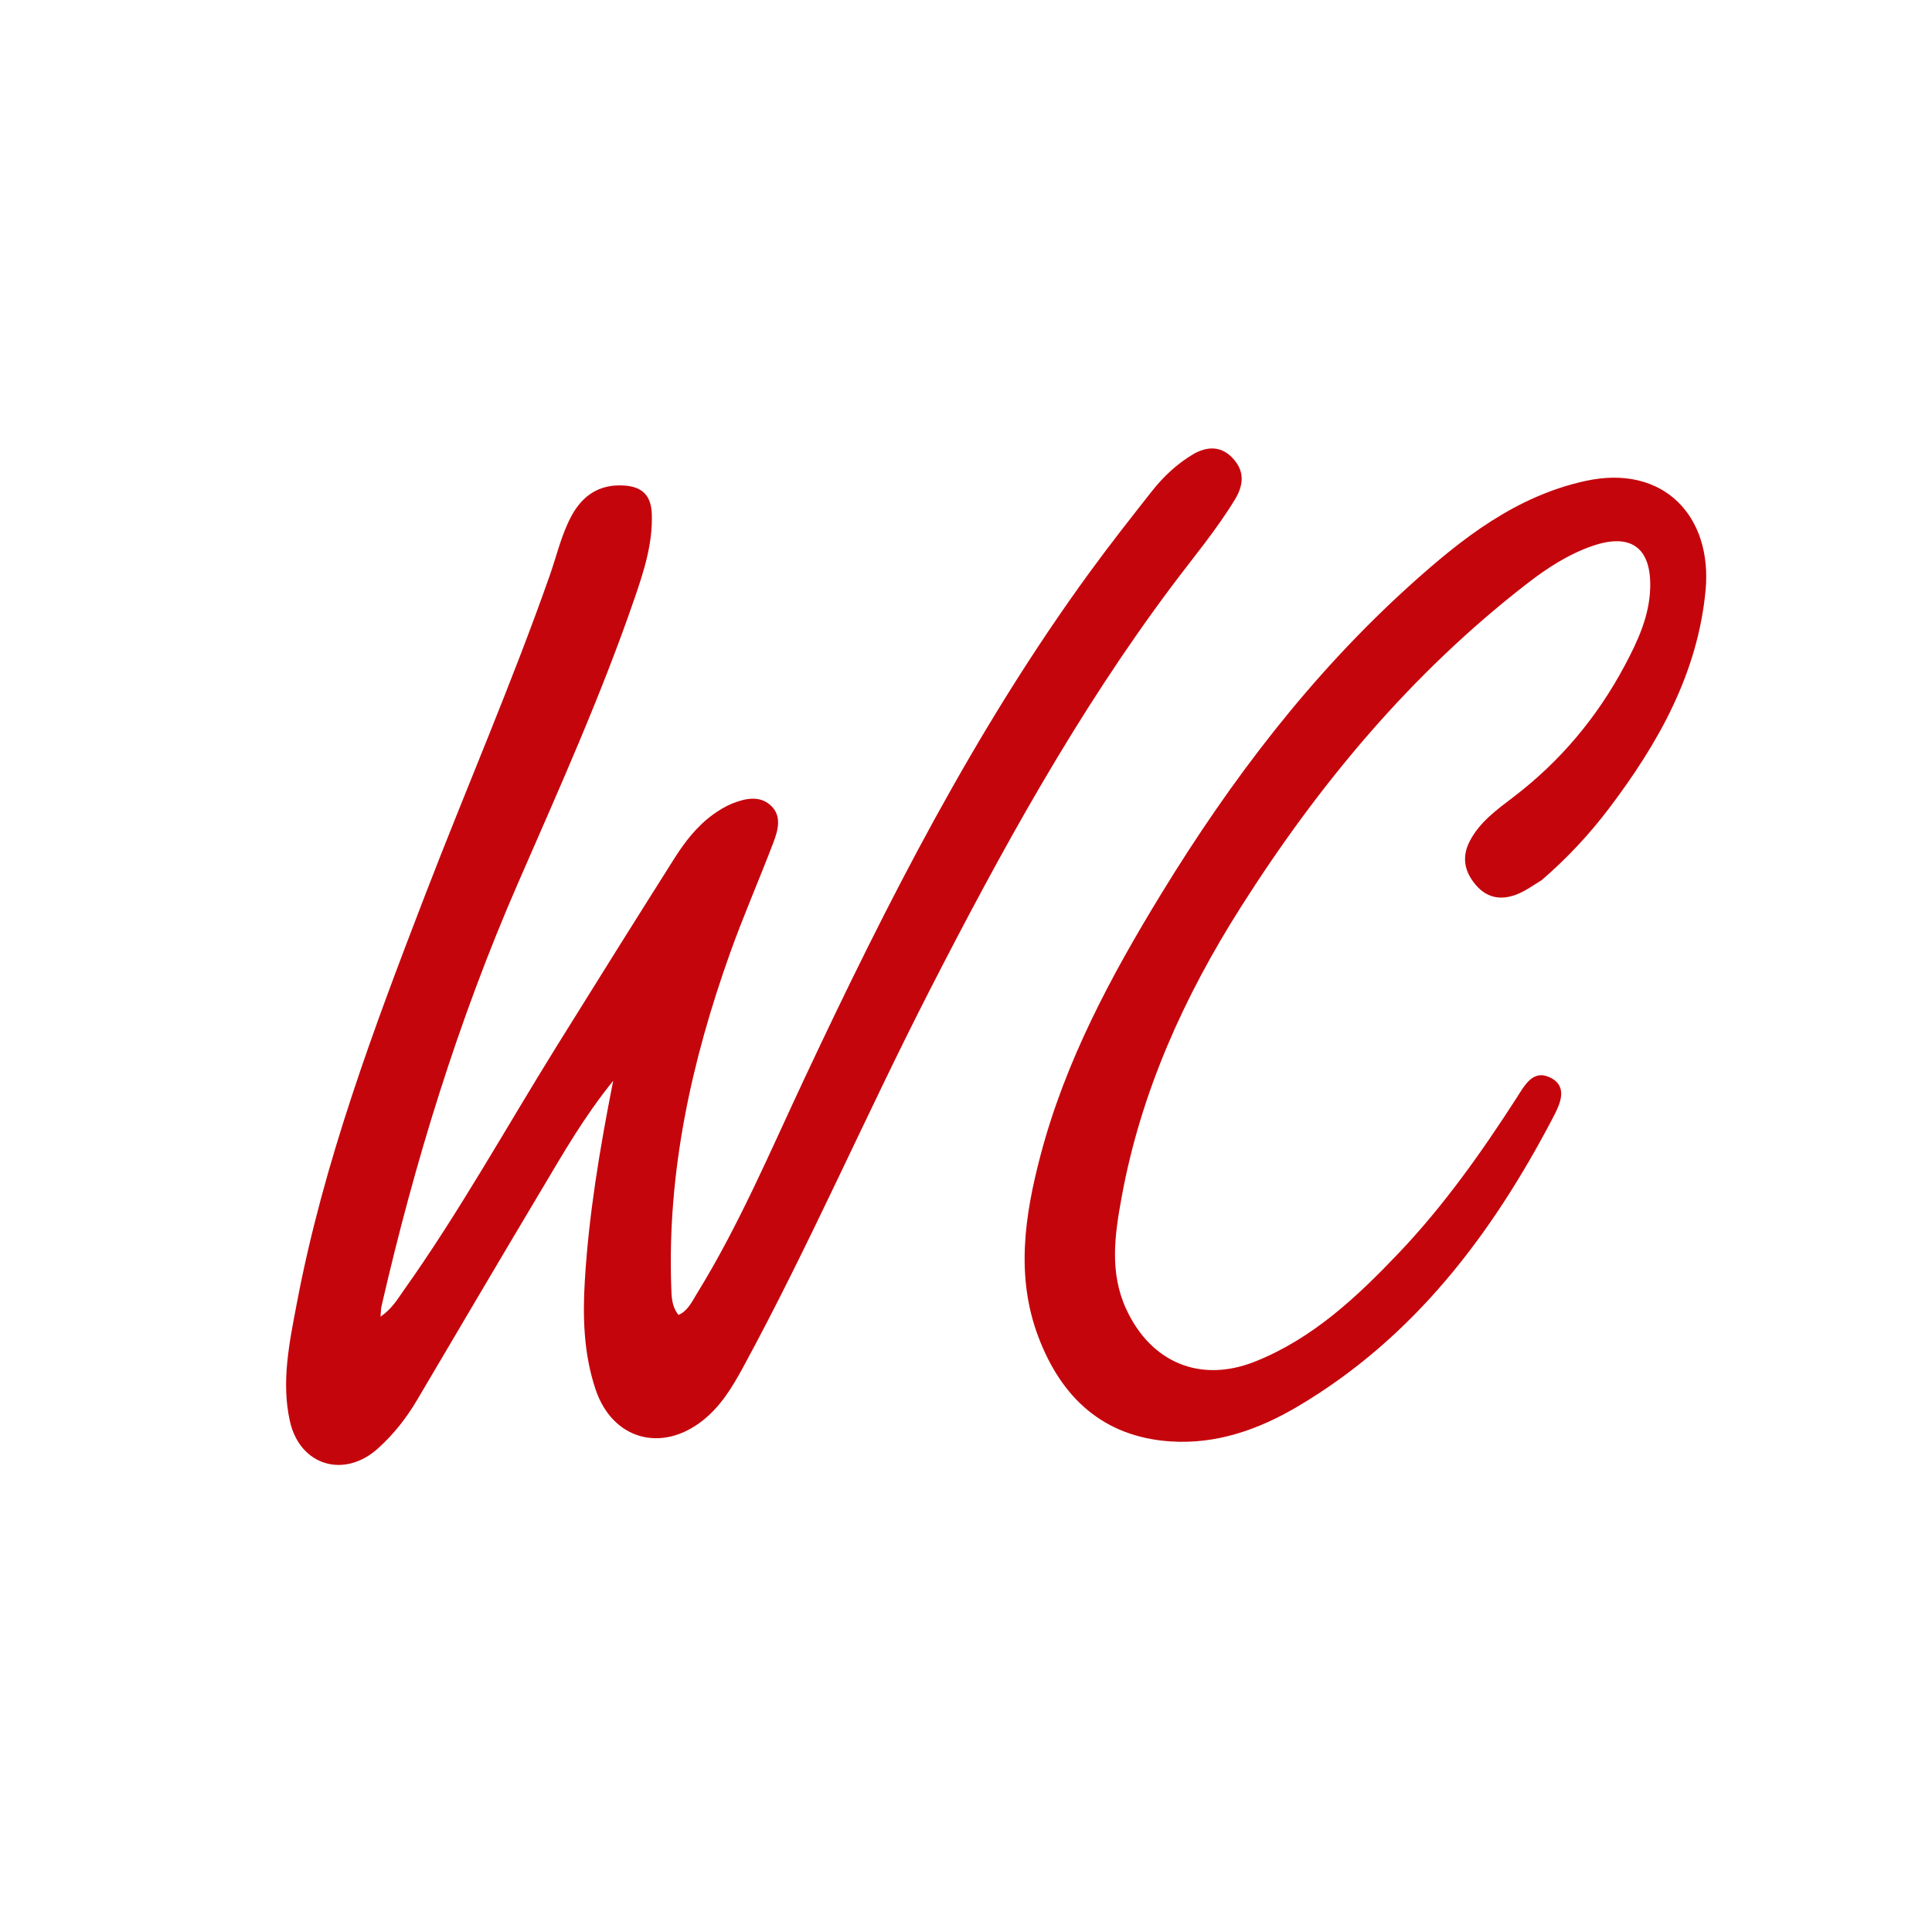
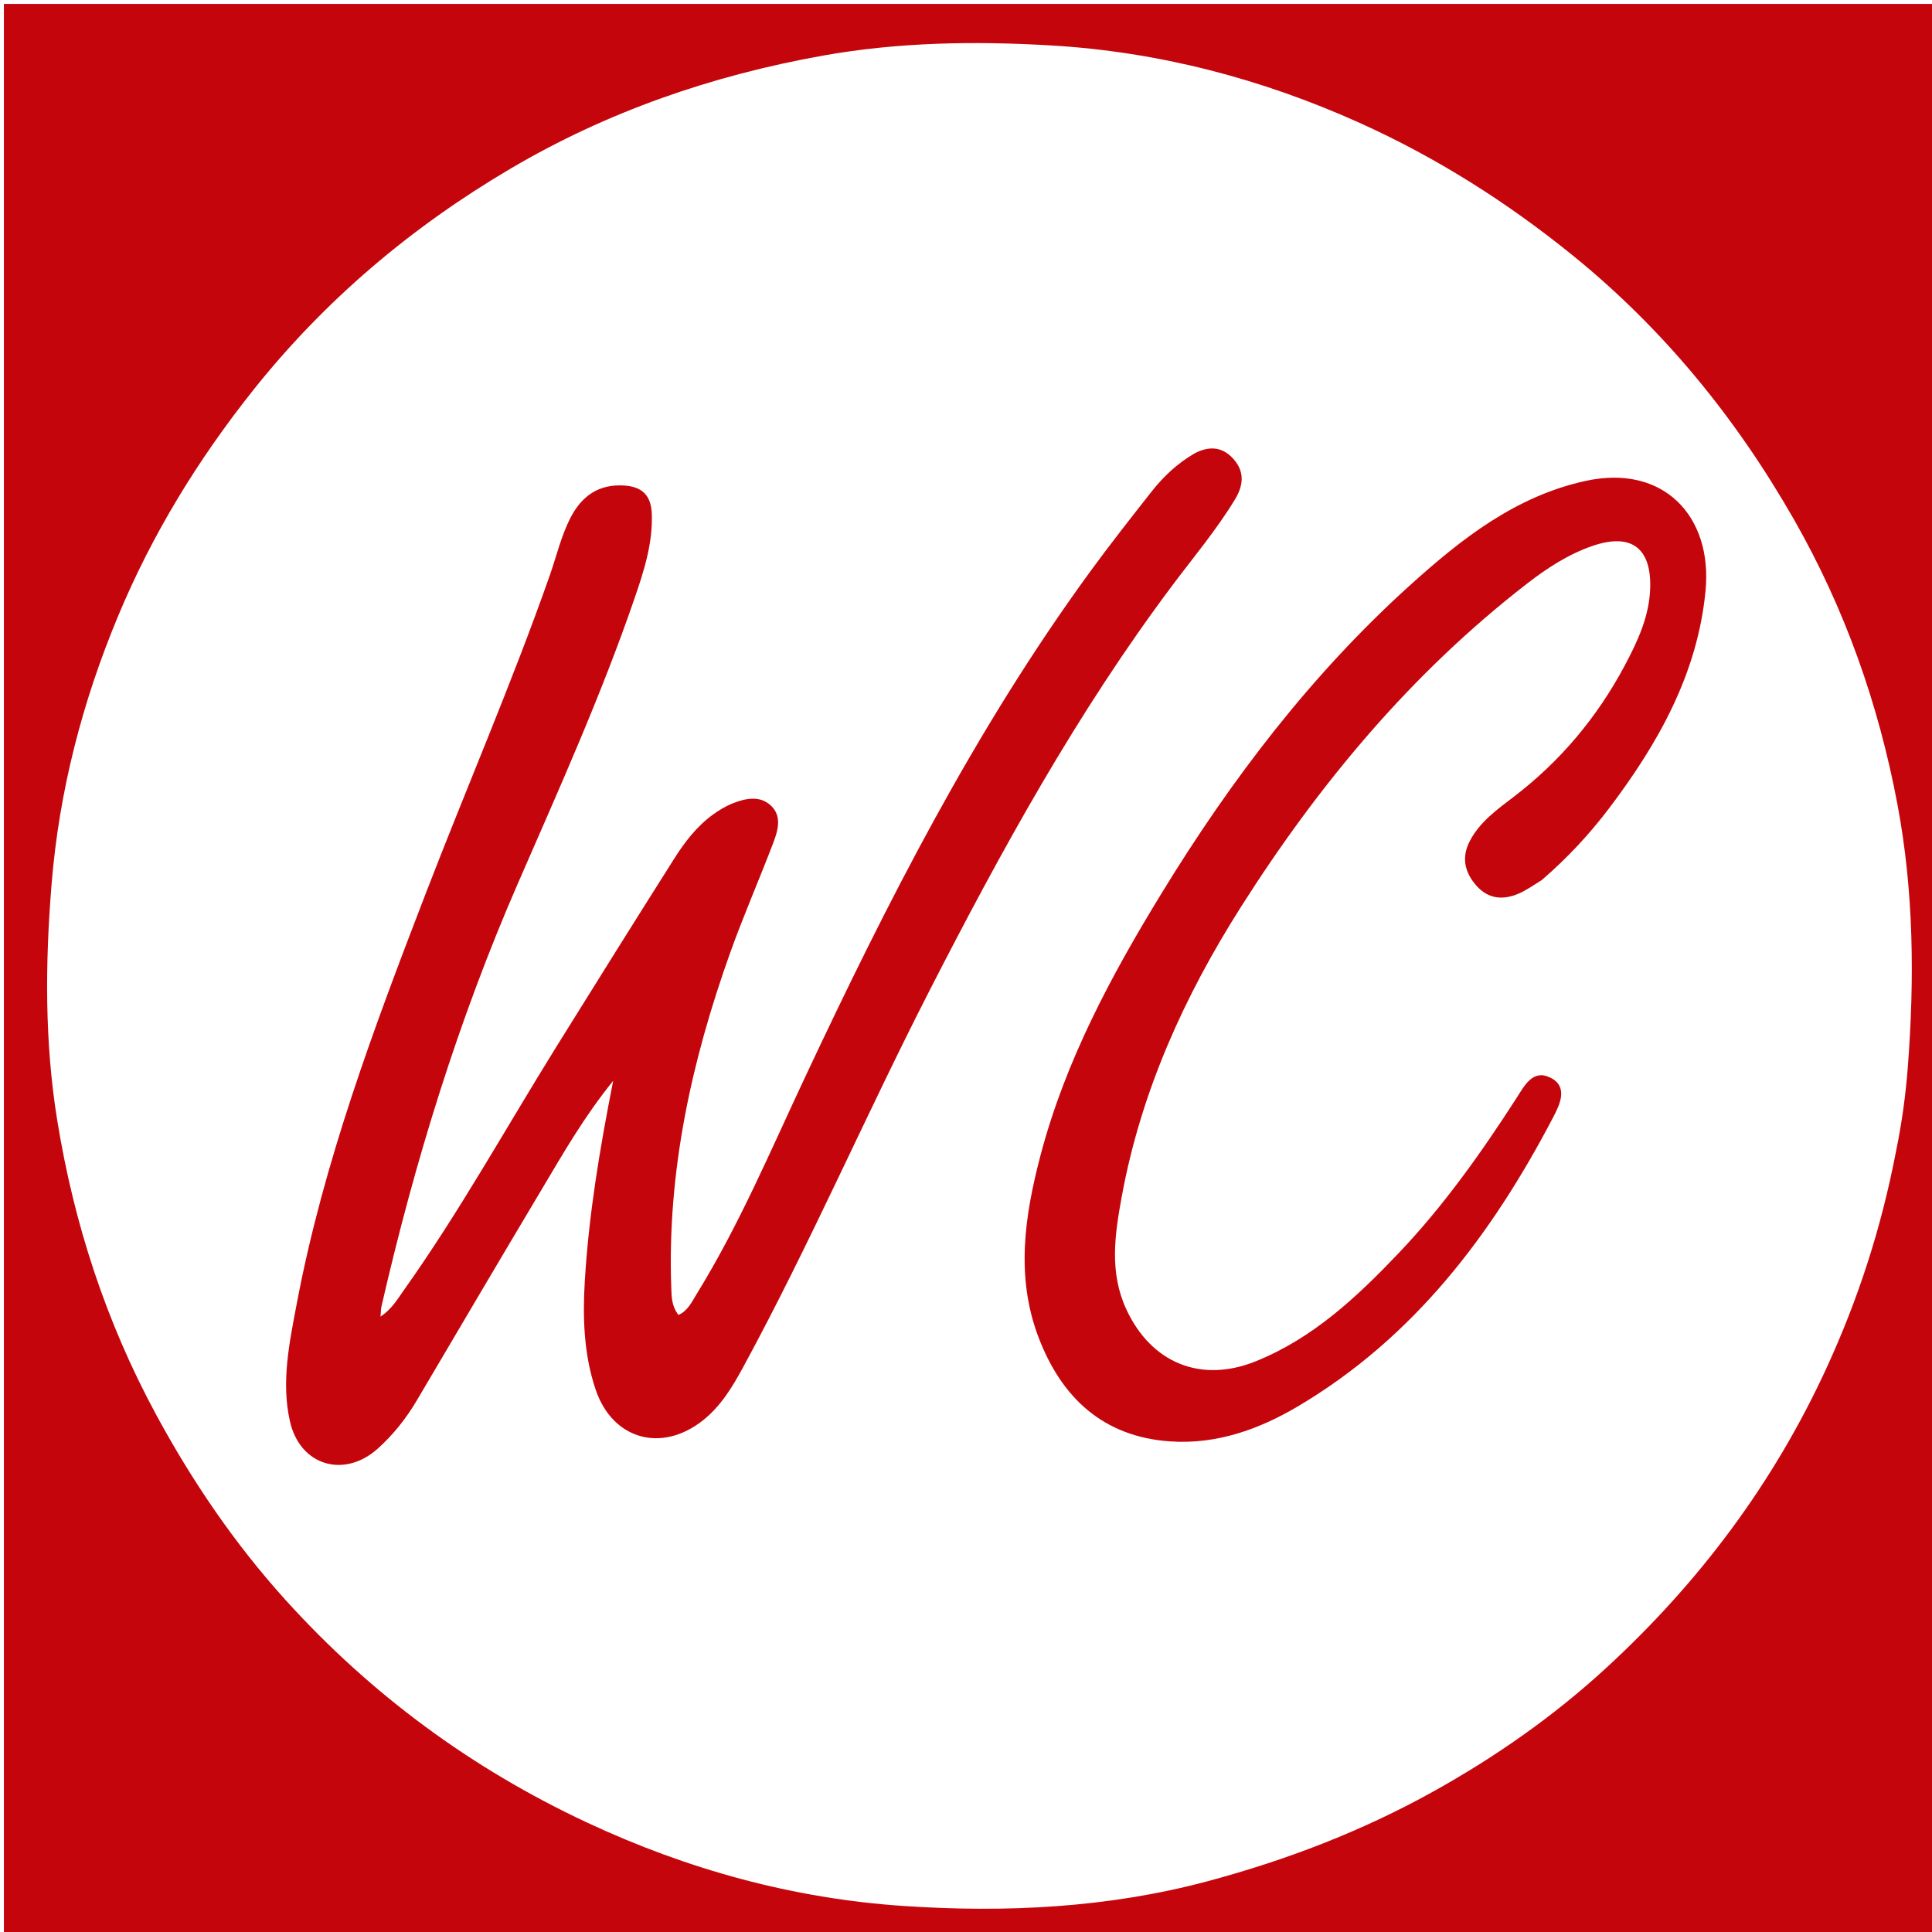
<svg xmlns="http://www.w3.org/2000/svg" version="1.1" id="Layer_1" x="0px" y="0px" width="100%" viewBox="0 0 496 496" enable-background="new 0 0 496 496" xml:space="preserve">
-   <path fill="#c5050c" opacity="0" stroke="none" d=" M298,497   C198.667,497 99.833,497 1,497   C1,331.667 1,166.333 1,1   C166.333,1 331.666,1 497,1   C497,166.333 497,331.666 497,497   C430.833,497 364.667,497 298,497  M486.765,295.567   C488.243,288.417 489.237,281.217 489.794,273.921   C491.52,251.311 491.332,228.798 487.116,206.44   C482.247,180.626 473.593,156.179 460.543,133.333   C445.64,107.241 426.97,84.338 403.531,65.383   C386.771,51.829 368.723,40.409 349.069,31.551   C323.857,20.189 297.362,13.283 269.863,11.666   C250.349,10.519 230.715,10.794 211.216,14.287   C182.774,19.381 155.938,28.643 131.069,43.296   C105.656,58.27 83.439,76.999 64.985,100.191   C50.817,117.997 39.074,137.158 30.325,158.143   C21.133,180.188 15.197,203.048 13.249,226.911   C11.594,247.18 11.436,267.452 14.68,287.542   C18.967,314.096 27.197,339.361 40.073,363.161   C49.387,380.377 60.329,396.421 73.375,410.837   C95.234,434.993 121.019,454.013 150.679,467.885   C176.564,479.991 203.702,487.428 232.009,489.321   C258.219,491.073 284.458,489.824 310.146,482.935   C330.304,477.529 349.588,470.136 367.857,459.992   C383.907,451.079 398.864,440.608 412.334,428.227   C436.184,406.306 455.295,380.832 468.903,351.243   C477.009,333.62 482.953,315.41 486.765,295.567  z" />
+   <path fill="#c5050c" opacity="1" stroke="none" d=" M298,497   C198.667,497 99.833,497 1,497   C1,331.667 1,166.333 1,1   C166.333,1 331.666,1 497,1   C497,166.333 497,331.666 497,497   C430.833,497 364.667,497 298,497  M486.765,295.567   C488.243,288.417 489.237,281.217 489.794,273.921   C491.52,251.311 491.332,228.798 487.116,206.44   C482.247,180.626 473.593,156.179 460.543,133.333   C445.64,107.241 426.97,84.338 403.531,65.383   C386.771,51.829 368.723,40.409 349.069,31.551   C323.857,20.189 297.362,13.283 269.863,11.666   C250.349,10.519 230.715,10.794 211.216,14.287   C182.774,19.381 155.938,28.643 131.069,43.296   C105.656,58.27 83.439,76.999 64.985,100.191   C50.817,117.997 39.074,137.158 30.325,158.143   C21.133,180.188 15.197,203.048 13.249,226.911   C11.594,247.18 11.436,267.452 14.68,287.542   C18.967,314.096 27.197,339.361 40.073,363.161   C49.387,380.377 60.329,396.421 73.375,410.837   C95.234,434.993 121.019,454.013 150.679,467.885   C176.564,479.991 203.702,487.428 232.009,489.321   C258.219,491.073 284.458,489.824 310.146,482.935   C330.304,477.529 349.588,470.136 367.857,459.992   C383.907,451.079 398.864,440.608 412.334,428.227   C436.184,406.306 455.295,380.832 468.903,351.243   C477.009,333.62 482.953,315.41 486.765,295.567  z" />
  <path fill="#c5050c" opacity="1" stroke="none" d=" M306.674,116.401   C310.771,114.251 314.146,114.851 316.862,118.062   C319.62,121.323 319.138,124.783 317.043,128.233   C312.272,136.087 306.358,143.106 300.869,150.433   C276.505,182.954 257.033,218.385 238.563,254.45   C222.164,286.472 207.898,319.543 190.696,351.162   C187.985,356.147 185.046,360.987 180.507,364.609   C169.907,373.068 157.266,369.624 152.921,356.755   C149.853,347.667 149.566,338.192 150.151,328.628   C151.175,311.877 153.89,295.371 157.421,277.473   C149.873,286.821 144.71,295.904 139.37,304.851   C128.531,323.012 117.804,341.24 107.055,359.454   C104.323,364.084 101.026,368.259 97.044,371.85   C88.372,379.669 77.008,376.283 74.439,364.91   C72.147,354.761 74.296,344.678 76.177,334.731   C83.042,298.414 95.973,263.972 109.195,229.645   C119.726,202.303 131.408,175.41 141.132,147.753   C142.896,142.734 144.072,137.499 146.559,132.747   C149.445,127.232 153.833,124.228 160.262,124.651   C164.872,124.953 167.159,127.185 167.333,131.92   C167.613,139.56 165.275,146.734 162.846,153.789   C154.275,178.689 143.464,202.685 132.954,226.798   C117.678,261.845 106.472,298.203 97.927,335.419   C97.79,336.013 97.81,336.644 97.69,338.025   C100.654,336 102.035,333.539 103.612,331.32   C117.917,311.198 129.867,289.599 142.876,268.664   C152.899,252.535 162.973,236.438 173.123,220.39   C175.797,216.164 178.868,212.175 182.964,209.179   C184.561,208.011 186.31,206.951 188.143,206.228   C191.498,204.903 195.209,204.169 198.028,206.932   C200.754,209.605 199.726,213.214 198.541,216.324   C194.926,225.814 190.839,235.131 187.425,244.69   C177.508,272.458 171.25,300.908 172.336,330.63   C172.421,332.965 172.419,335.28 174.177,337.584   C176.604,336.529 177.616,334.21 178.865,332.185   C189.75,314.552 197.789,295.482 206.563,276.799   C227.762,231.655 250.305,187.289 279.808,146.842   C284.91,139.846 290.269,133.034 295.626,126.229   C298.627,122.418 302.11,119.066 306.674,116.401  z" />
  <path fill="#c5050c" opacity="1" stroke="none" d=" M395.812,225.943   C393.66,227.263 391.881,228.55 389.914,229.404   C385.883,231.155 382.059,230.822 379.002,227.338   C375.98,223.893 375.147,220.061 377.39,215.824   C379.98,210.934 384.373,207.809 388.593,204.587   C400.577,195.433 410.028,184.16 417.102,170.893   C420.479,164.559 423.517,158.054 423.66,150.656   C423.855,140.528 418.606,136.799 408.86,140.147   C402.633,142.285 397.176,145.852 392.035,149.832   C362.291,172.858 338.589,201.315 318.553,232.884   C304.001,255.813 292.902,280.331 287.973,307.261   C286.206,316.916 284.749,326.643 289.165,336.159   C295.532,349.876 308.234,355.141 322.262,349.531   C337.043,343.619 348.36,332.973 359.069,321.722   C370.588,309.622 380.235,296.016 389.275,281.99   C391.364,278.749 393.488,274.431 398.004,276.65   C402.686,278.952 400.455,283.563 398.785,286.758   C383.038,316.879 363.053,343.373 333.222,361.044   C323.194,366.984 312.306,370.851 300.467,370.051   C283.186,368.885 272.455,358.776 266.569,343.196   C260.712,327.69 263.065,312.041 267.129,296.611   C273.517,272.355 285.25,250.506 298.242,229.277   C316.071,200.143 336.607,173.157 362.055,150.191   C375.24,138.293 389.151,127.362 407.084,123.461   C427.202,119.083 439.675,132.676 437.866,151.615   C435.832,172.913 425.739,190.805 413.122,207.48   C408.086,214.135 402.419,220.239 395.812,225.943  z" />
</svg>
